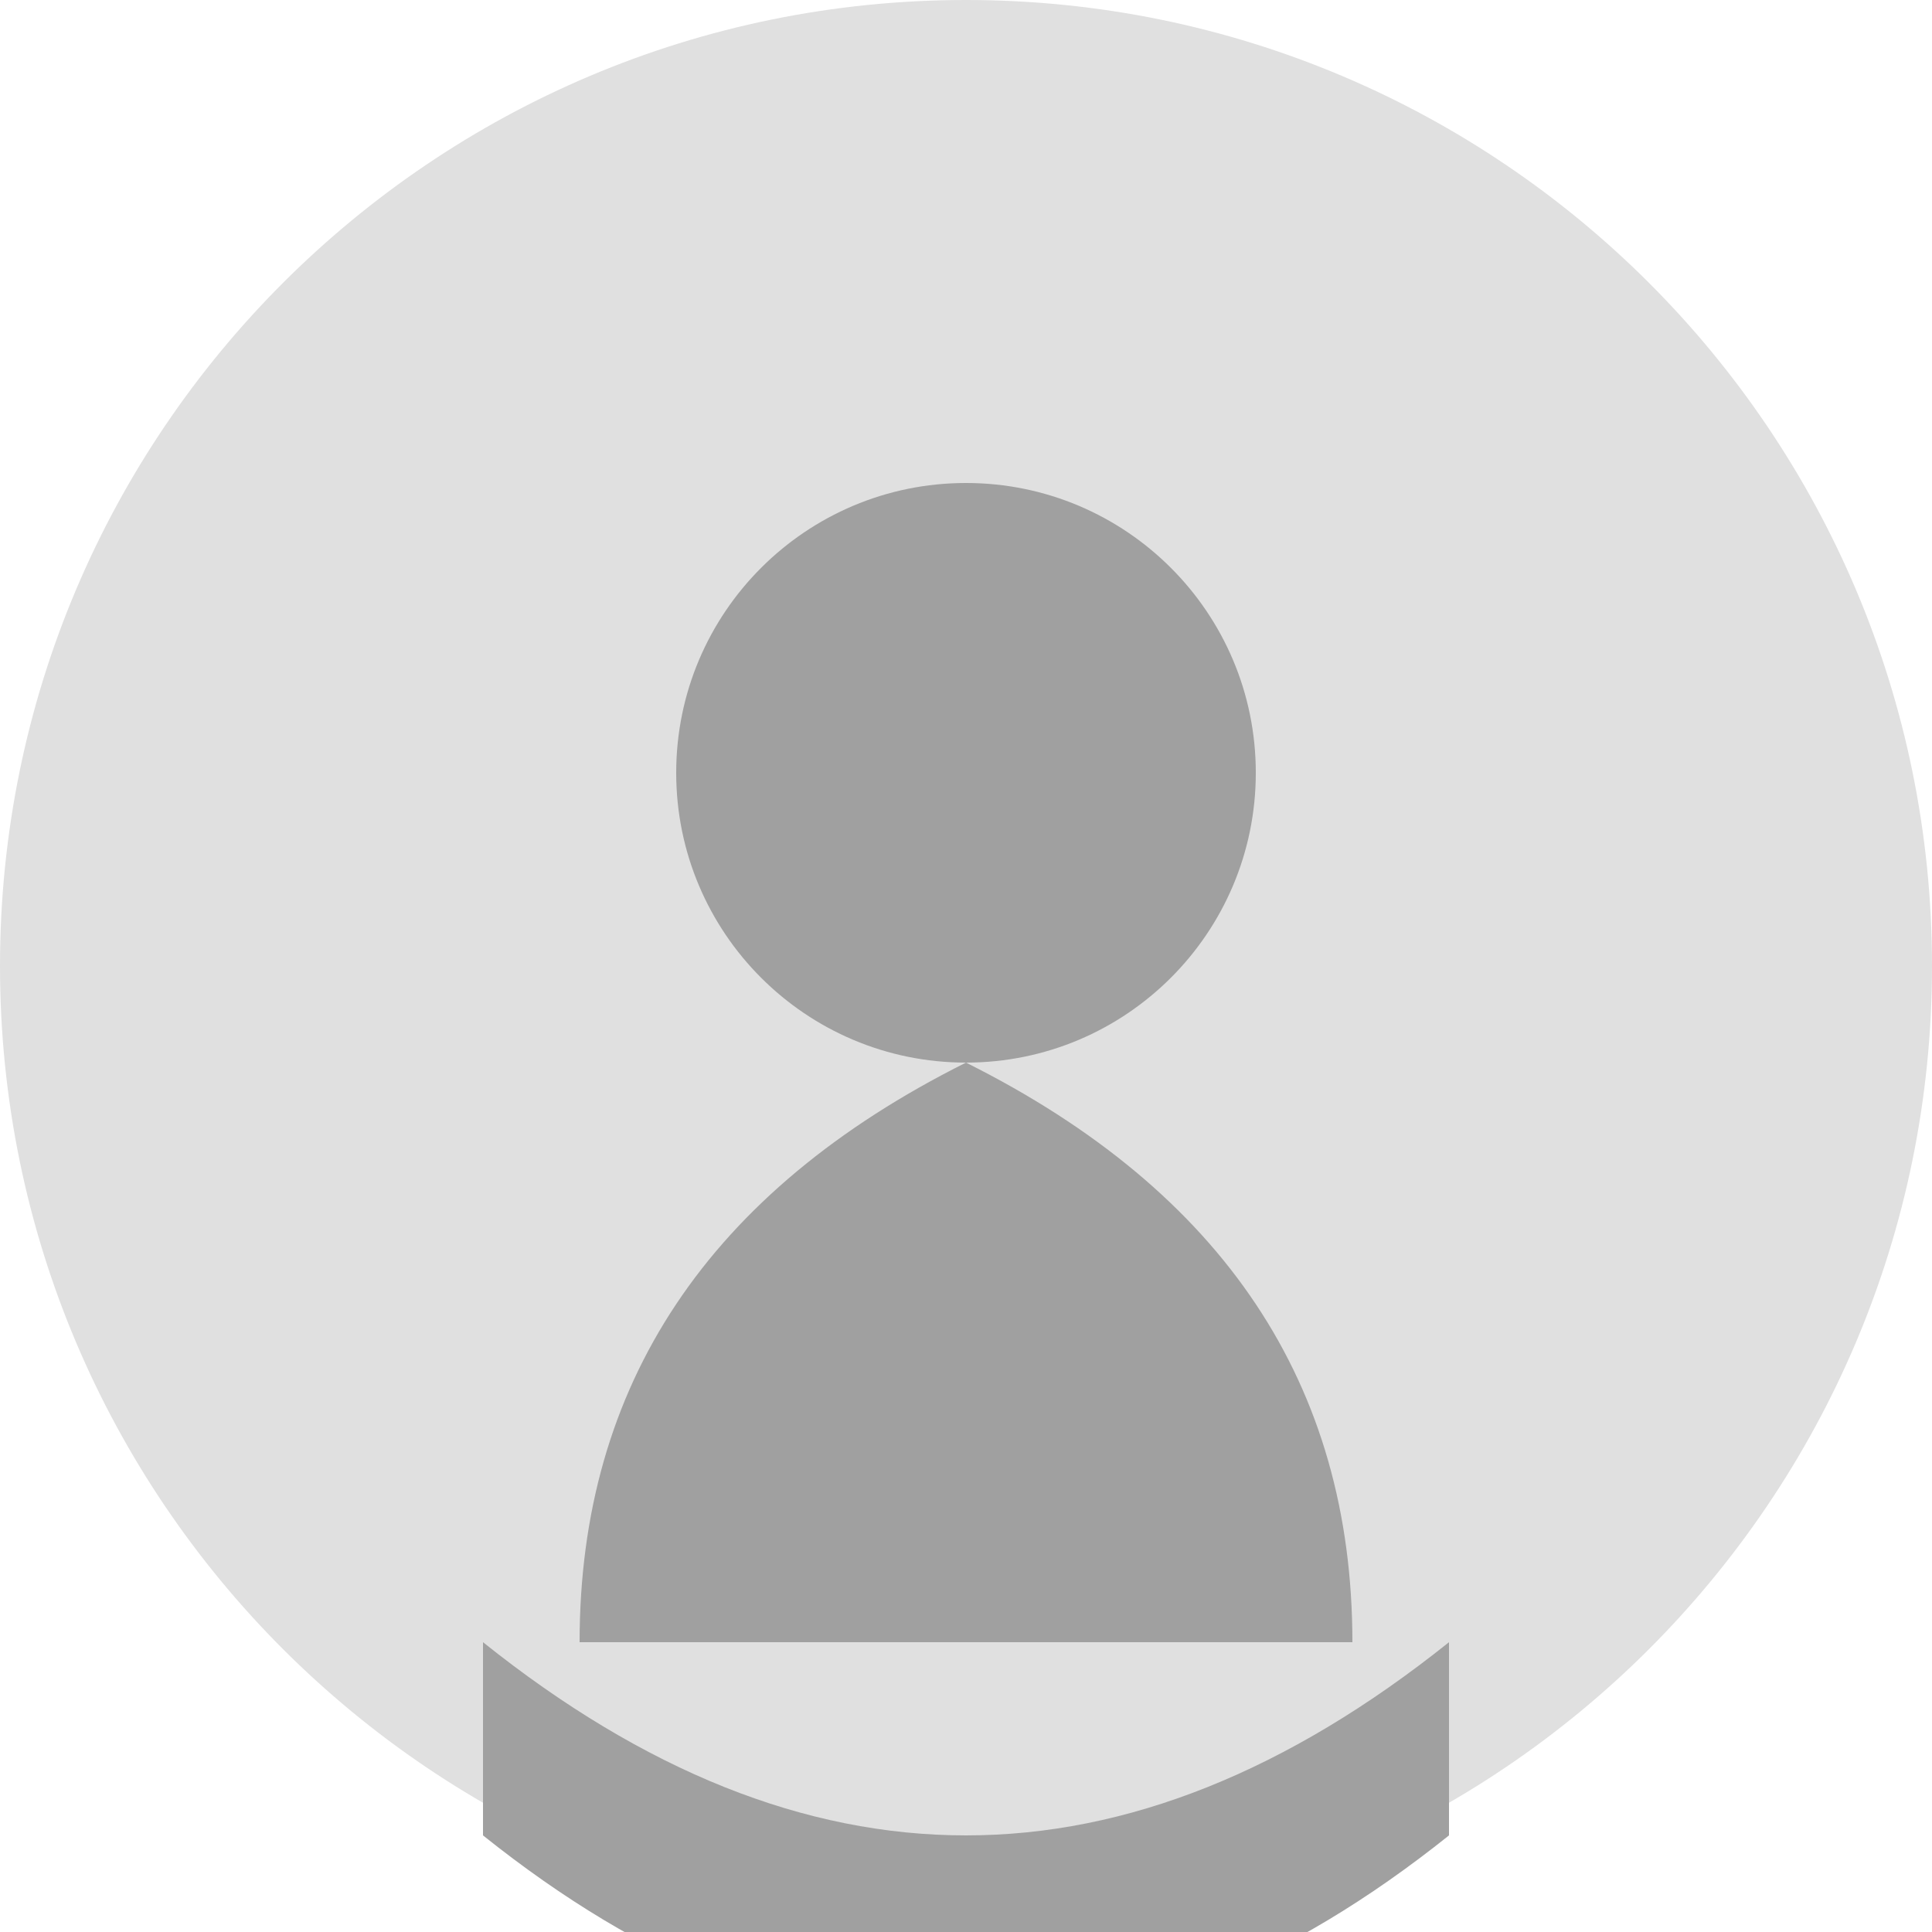
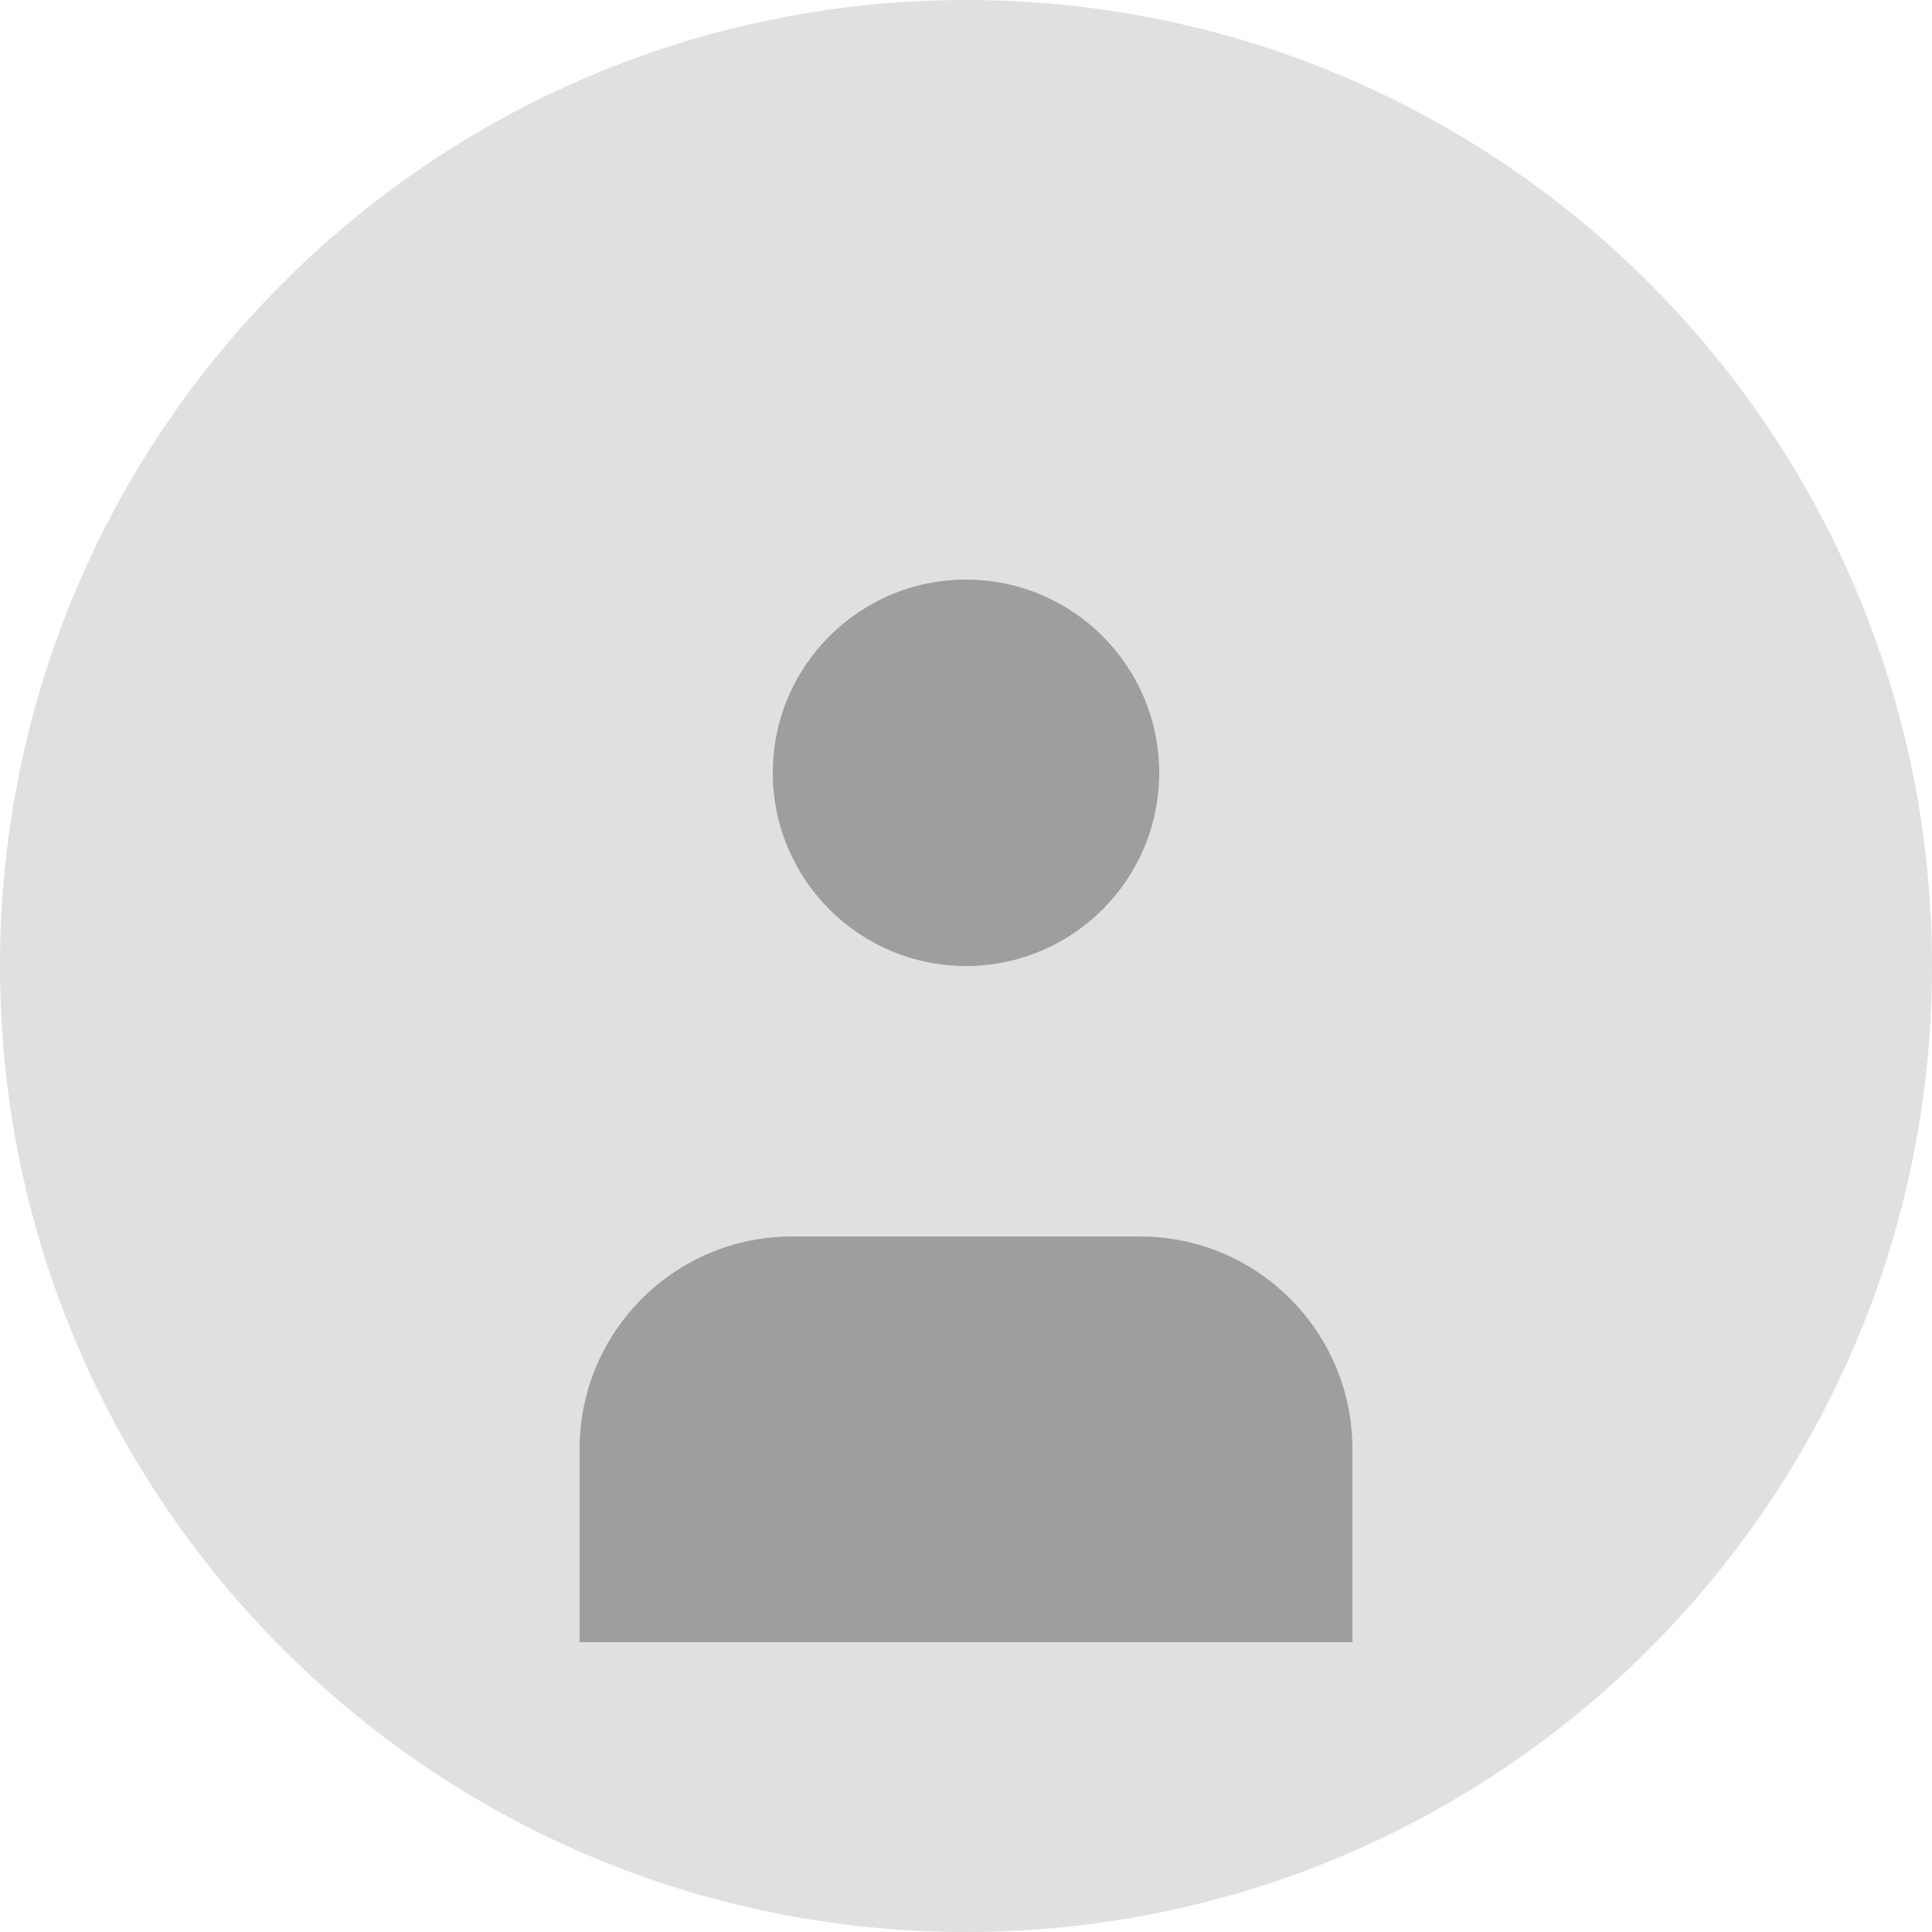
- <svg xmlns="http://www.w3.org/2000/svg" viewBox="0 0 100 100" width="100" height="100">
-   <circle cx="50" cy="50" r="50" fill="#e0e0e0" />
-   <circle cx="50" cy="40" r="15" fill="#a0a0a0" />
-   <path d="M25,85 Q50,105 75,85 L75,95 Q50,115 25,95 Z" fill="#a0a0a0" />
-   <path d="M50,55 Q30,65 30,85 L70,85 Q70,65 50,55 Z" fill="#a0a0a0" />
+ <svg xmlns="http://www.w3.org/2000/svg" width="100" height="100" viewBox="0 0 100 100" fill="none">
+   <circle cx="50" cy="50" r="50" fill="#E0E0E0" />
+   <path d="M50 30C44.477 30 40 34.477 40 40C40 45.523 44.477 50 50 50C55.523 50 60 45.523 60 40C60 34.477 55.523 30 50 30Z" fill="#9E9E9E" />
+   <path d="M30 85V75C30 68.925 34.925 64 41 64H59C65.075 64 70 68.925 70 75V85H30Z" fill="#9E9E9E" />
</svg>
